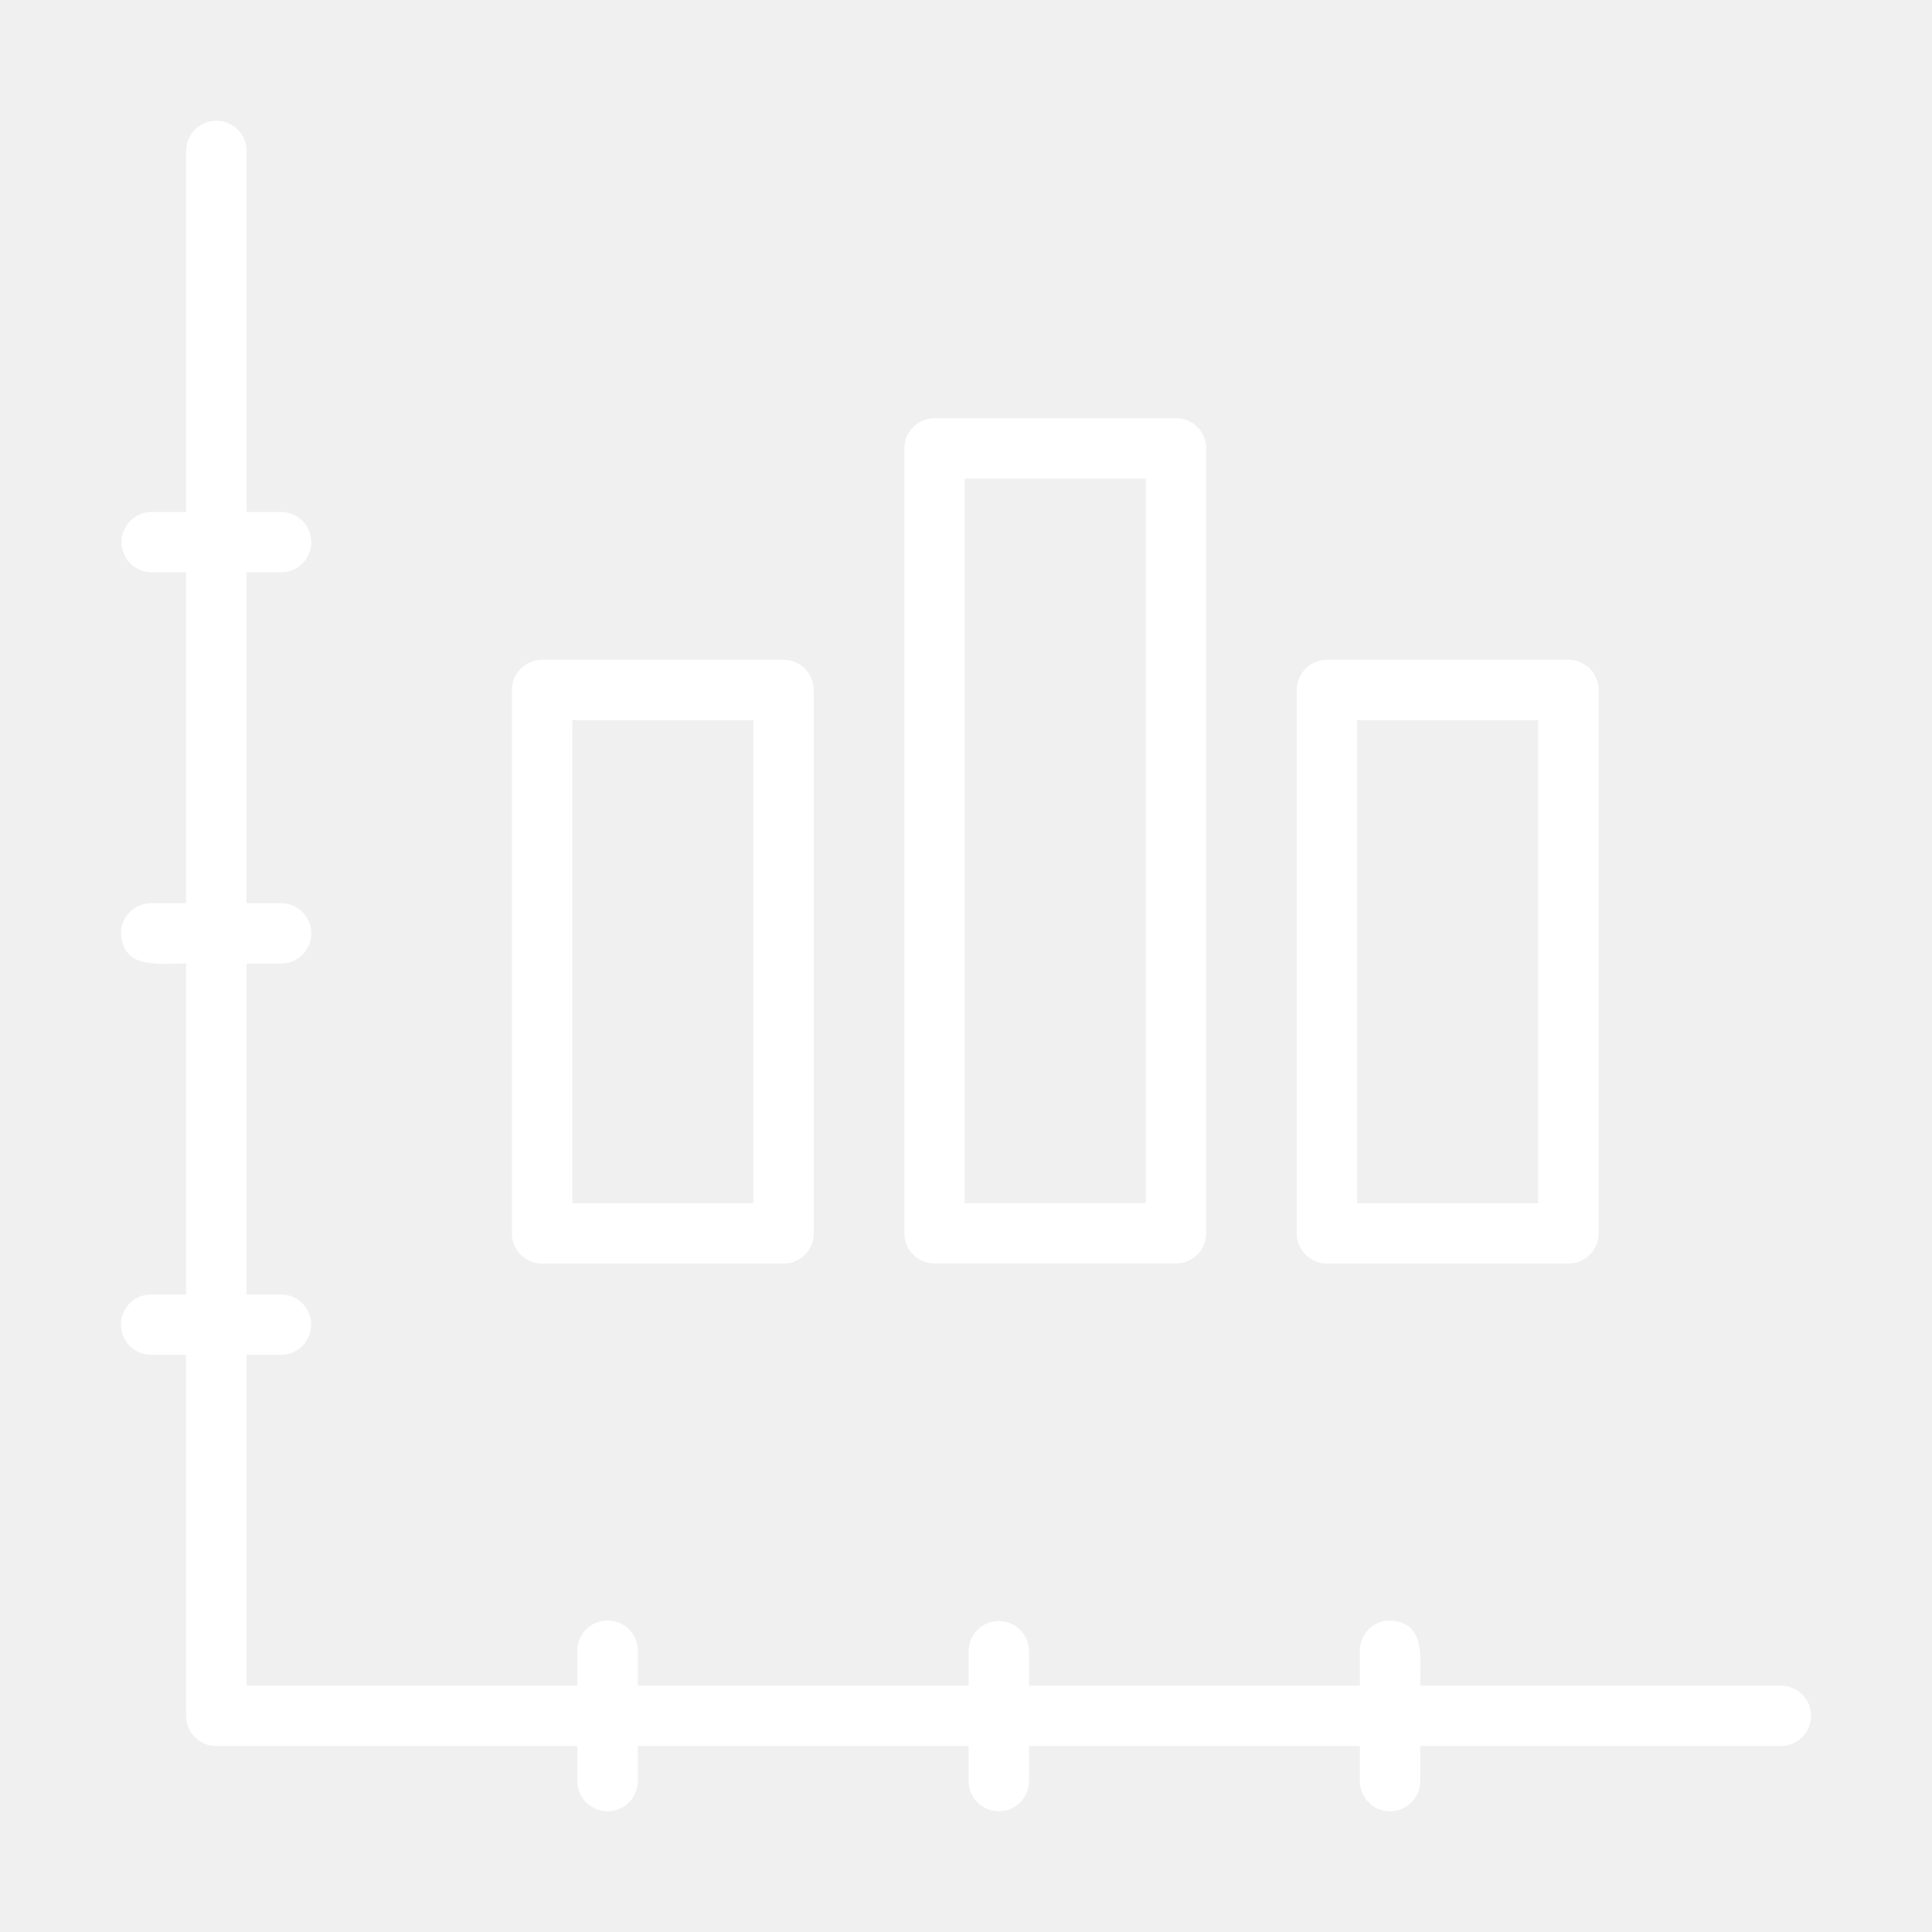
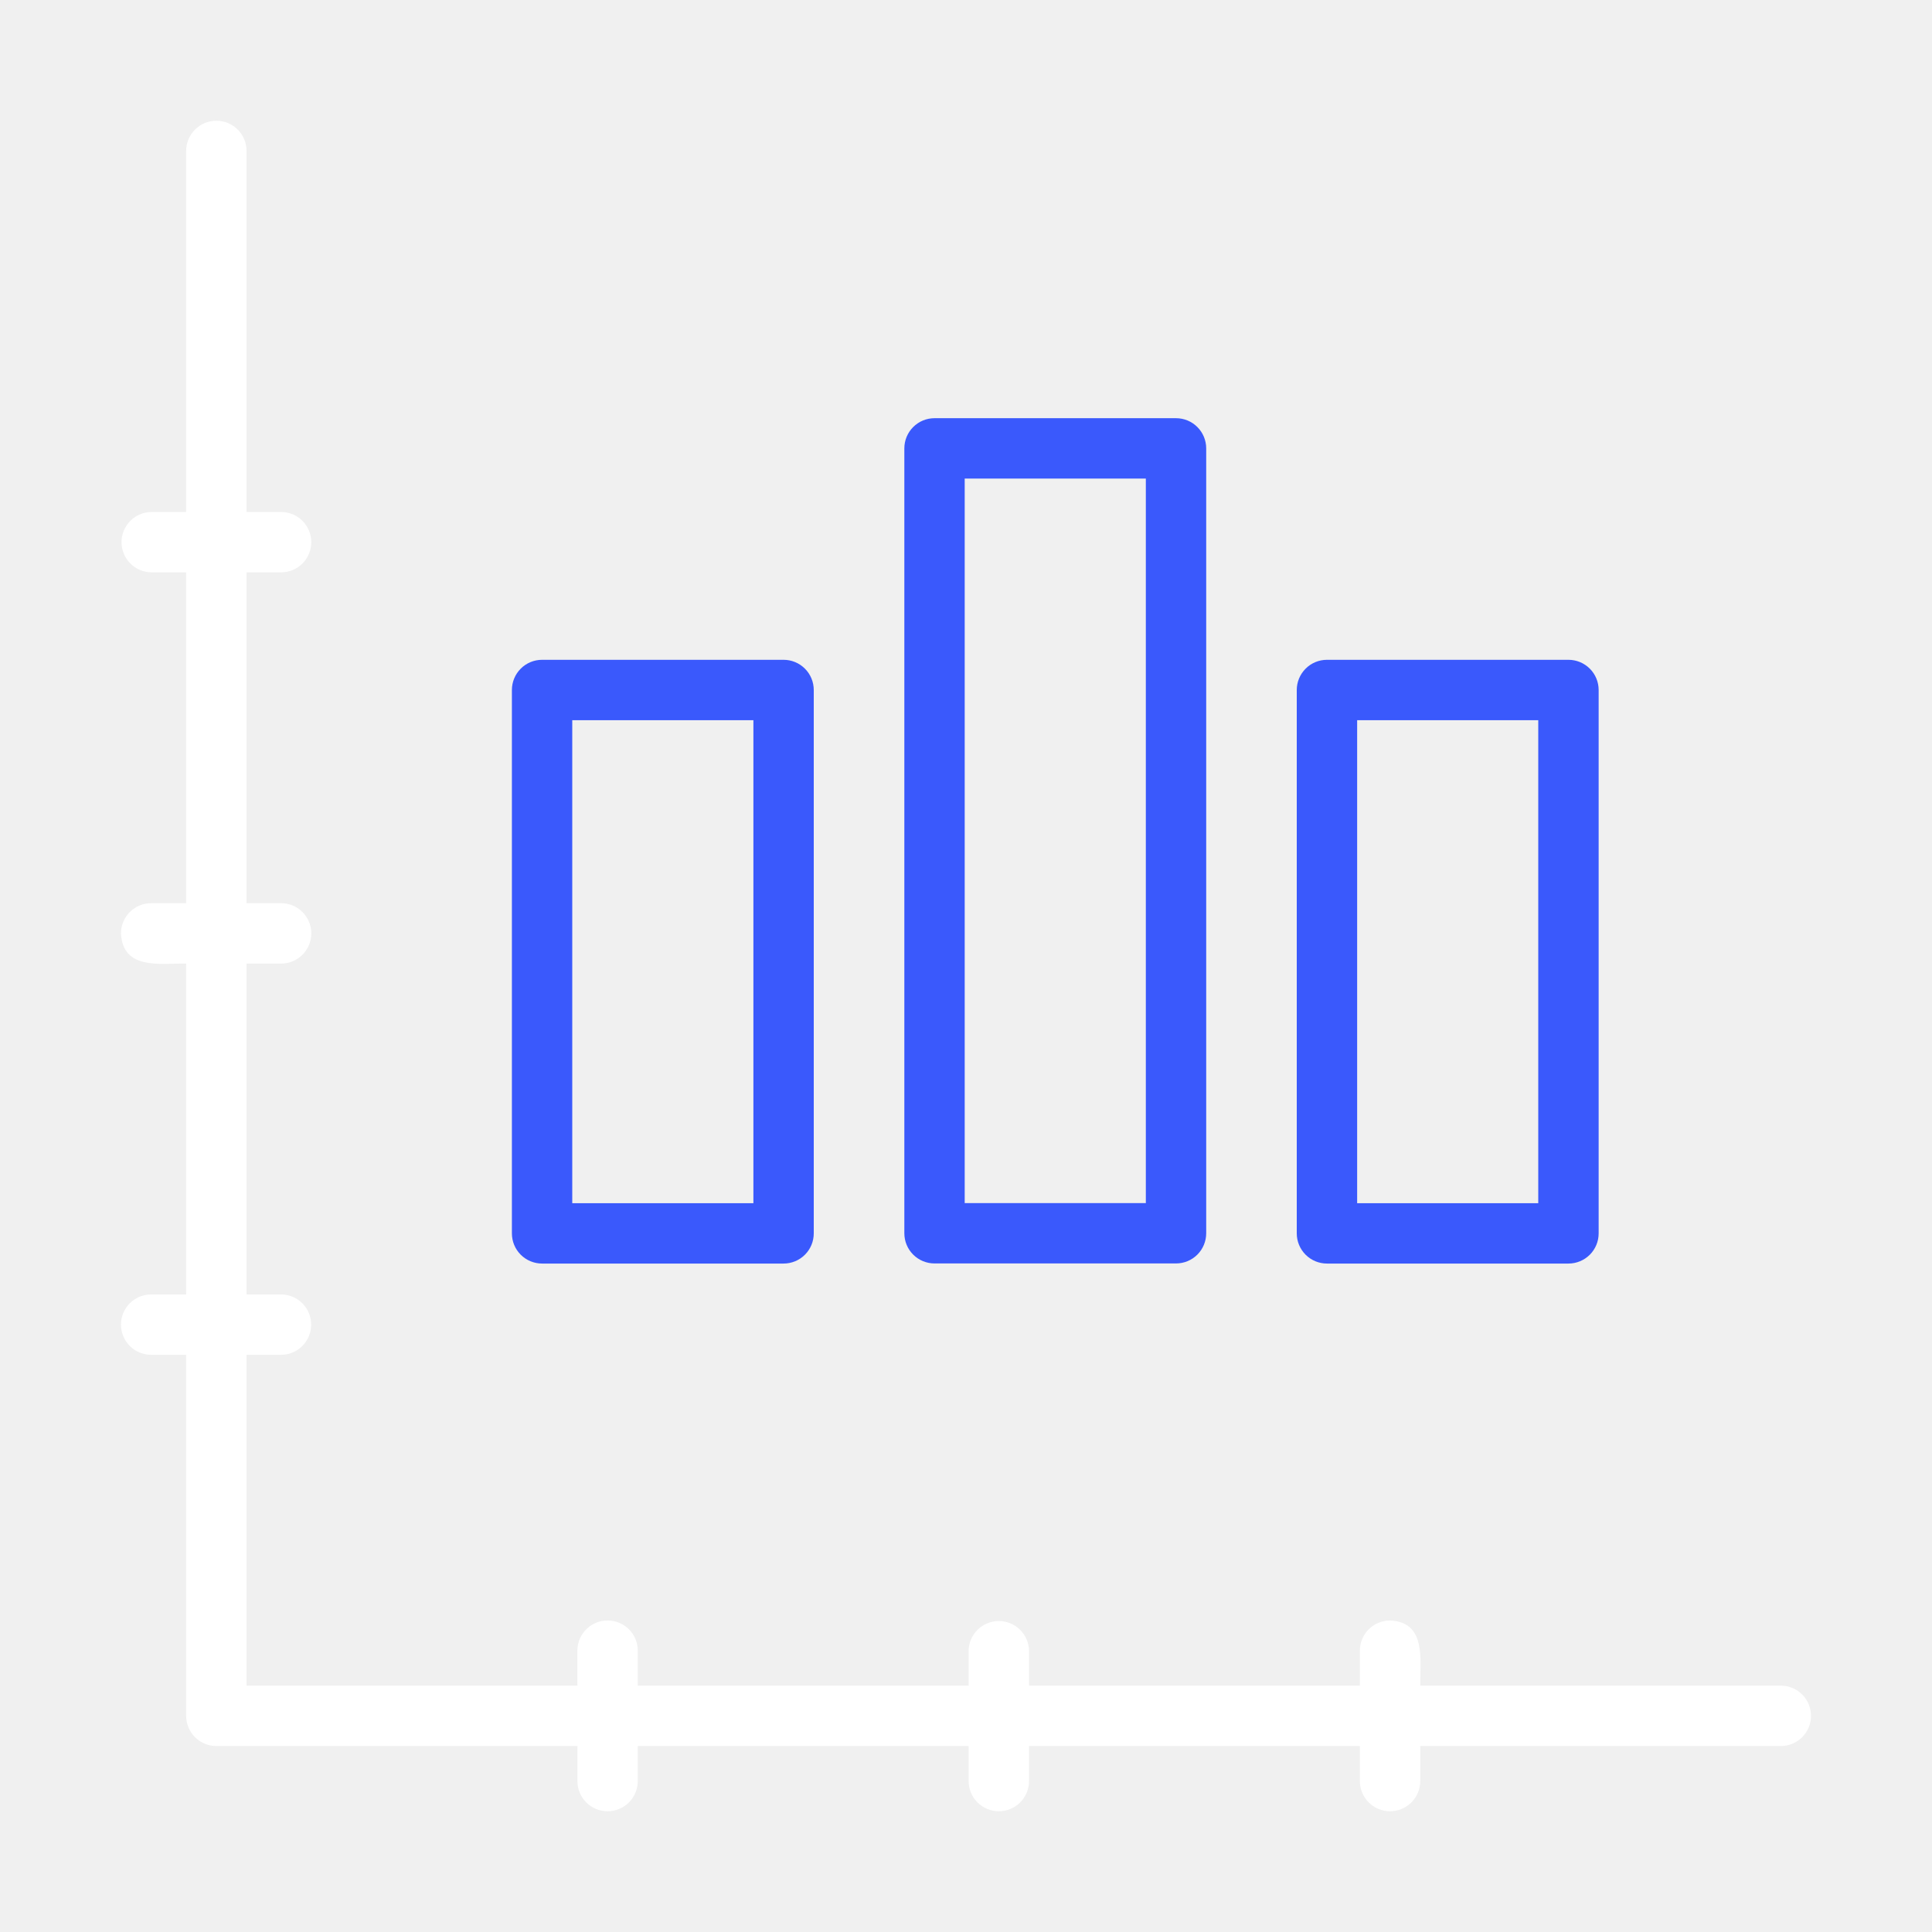
<svg xmlns="http://www.w3.org/2000/svg" width="70" height="70" viewBox="0 0 70 70" fill="none">
  <path d="M64.539 61.075H51.458C51.446 60.144 51.693 58.771 50.364 58.713C50.074 58.713 49.796 58.828 49.591 59.033C49.386 59.238 49.27 59.516 49.27 59.806V61.075H37.283V59.806C37.278 59.52 37.16 59.247 36.955 59.046C36.751 58.845 36.476 58.733 36.189 58.733C35.902 58.733 35.627 58.845 35.423 59.046C35.218 59.247 35.101 59.52 35.095 59.806V61.075H23.108V59.806C23.108 59.516 22.993 59.238 22.788 59.033C22.582 58.828 22.304 58.713 22.014 58.713C21.724 58.713 21.446 58.828 21.241 59.033C21.035 59.238 20.92 59.516 20.92 59.806V61.075H8.933V49.087H10.201C10.488 49.082 10.761 48.964 10.961 48.76C11.162 48.555 11.274 48.28 11.274 47.993C11.274 47.707 11.162 47.432 10.961 47.227C10.761 47.023 10.488 46.905 10.201 46.9H8.933V34.912H10.201C10.489 34.908 10.763 34.791 10.964 34.586C11.166 34.382 11.279 34.106 11.279 33.819C11.279 33.531 11.166 33.255 10.964 33.051C10.763 32.846 10.489 32.729 10.201 32.725H8.933V20.738H10.201C10.489 20.733 10.762 20.616 10.964 20.411C11.165 20.207 11.278 19.931 11.278 19.644C11.278 19.357 11.165 19.081 10.964 18.876C10.762 18.672 10.489 18.554 10.201 18.55H8.933V5.469C8.933 5.179 8.818 4.9 8.613 4.695C8.408 4.49 8.129 4.375 7.839 4.375C7.549 4.375 7.271 4.49 7.066 4.695C6.861 4.9 6.745 5.179 6.745 5.469V18.55H5.477C5.19 18.555 4.917 18.673 4.716 18.878C4.516 19.082 4.403 19.357 4.403 19.644C4.403 19.93 4.516 20.205 4.717 20.41C4.917 20.614 5.19 20.732 5.477 20.738H6.745V32.725H5.477C5.186 32.725 4.908 32.84 4.703 33.045C4.498 33.251 4.383 33.529 4.383 33.819C4.452 35.16 5.815 34.897 6.745 34.912V46.9H5.477C5.186 46.9 4.908 47.015 4.703 47.22C4.498 47.425 4.383 47.704 4.383 47.994C4.383 48.284 4.498 48.562 4.703 48.767C4.908 48.972 5.186 49.087 5.477 49.087H6.745V62.169C6.745 62.459 6.861 62.737 7.066 62.942C7.271 63.147 7.549 63.262 7.839 63.262H20.921V64.531C20.921 64.821 21.036 65.1 21.241 65.305C21.446 65.51 21.724 65.625 22.014 65.625C22.304 65.625 22.582 65.51 22.788 65.305C22.993 65.1 23.108 64.821 23.108 64.531V63.262H35.096V64.531C35.096 64.821 35.211 65.1 35.416 65.305C35.621 65.51 35.899 65.625 36.189 65.625C36.479 65.625 36.758 65.51 36.963 65.305C37.168 65.1 37.283 64.821 37.283 64.531V63.262H49.27V64.531C49.27 64.821 49.386 65.1 49.591 65.305C49.796 65.51 50.074 65.625 50.364 65.625C50.654 65.625 50.932 65.51 51.138 65.305C51.343 65.1 51.458 64.821 51.458 64.531V63.262H64.539C64.826 63.258 65.1 63.141 65.302 62.936C65.503 62.731 65.616 62.456 65.616 62.169C65.616 61.881 65.503 61.606 65.302 61.401C65.1 61.196 64.826 61.079 64.539 61.075Z" fill="white" />
-   <path d="M19.641 45.781H28.391C28.681 45.781 28.959 45.666 29.164 45.461C29.369 45.256 29.484 44.978 29.484 44.688V25C29.484 24.71 29.369 24.432 29.164 24.227C28.959 24.021 28.681 23.906 28.391 23.906H19.641C19.351 23.906 19.072 24.021 18.867 24.227C18.662 24.432 18.547 24.71 18.547 25V44.688C18.547 44.978 18.662 45.256 18.867 45.461C19.072 45.666 19.351 45.781 19.641 45.781ZM20.734 26.094H27.297V43.594H20.734V26.094Z" fill="white" />
-   <path d="M33.859 15.152C33.569 15.152 33.291 15.267 33.086 15.473C32.881 15.678 32.766 15.956 32.766 16.246V44.683C32.766 44.973 32.881 45.252 33.086 45.457C33.291 45.662 33.569 45.777 33.859 45.777H42.609C42.9 45.777 43.178 45.662 43.383 45.457C43.588 45.252 43.703 44.973 43.703 44.683V16.246C43.703 15.956 43.588 15.678 43.383 15.473C43.178 15.267 42.9 15.152 42.609 15.152H33.859ZM41.516 43.59H34.953V17.34H41.516V43.59Z" fill="white" />
-   <path d="M46.984 25V44.688C46.984 44.978 47.1 45.256 47.305 45.461C47.51 45.666 47.788 45.781 48.078 45.781H56.828C57.118 45.781 57.396 45.666 57.602 45.461C57.807 45.256 57.922 44.978 57.922 44.688V25C57.922 24.71 57.807 24.432 57.602 24.227C57.396 24.021 57.118 23.906 56.828 23.906H48.078C47.788 23.906 47.51 24.021 47.305 24.227C47.1 24.432 46.984 24.71 46.984 25ZM49.172 26.094H55.734V43.594H49.172V26.094Z" fill="white" />
+   <path d="M19.641 45.781H28.391C28.681 45.781 28.959 45.666 29.164 45.461C29.369 45.256 29.484 44.978 29.484 44.688V25C29.484 24.71 29.369 24.432 29.164 24.227C28.959 24.021 28.681 23.906 28.391 23.906H19.641C19.351 23.906 19.072 24.021 18.867 24.227C18.662 24.432 18.547 24.71 18.547 25V44.688C18.547 44.978 18.662 45.256 18.867 45.461C19.072 45.666 19.351 45.781 19.641 45.781ZM20.734 26.094H27.297V43.594H20.734V26.094Z" fill="#3A59FC" />
+   <path d="M33.859 15.152C33.569 15.152 33.291 15.267 33.086 15.473C32.881 15.678 32.766 15.956 32.766 16.246V44.683C32.766 44.973 32.881 45.252 33.086 45.457C33.291 45.662 33.569 45.777 33.859 45.777H42.609C42.9 45.777 43.178 45.662 43.383 45.457C43.588 45.252 43.703 44.973 43.703 44.683V16.246C43.703 15.956 43.588 15.678 43.383 15.473C43.178 15.267 42.9 15.152 42.609 15.152H33.859ZM41.516 43.59H34.953V17.34H41.516V43.59Z" fill="#3A59FC" />
+   <path d="M46.984 25V44.688C46.984 44.978 47.1 45.256 47.305 45.461C47.51 45.666 47.788 45.781 48.078 45.781H56.828C57.118 45.781 57.396 45.666 57.602 45.461C57.807 45.256 57.922 44.978 57.922 44.688V25C57.922 24.71 57.807 24.432 57.602 24.227C57.396 24.021 57.118 23.906 56.828 23.906H48.078C47.788 23.906 47.51 24.021 47.305 24.227C47.1 24.432 46.984 24.71 46.984 25ZM49.172 26.094H55.734V43.594H49.172V26.094Z" fill="#3A59FC" />
</svg>
